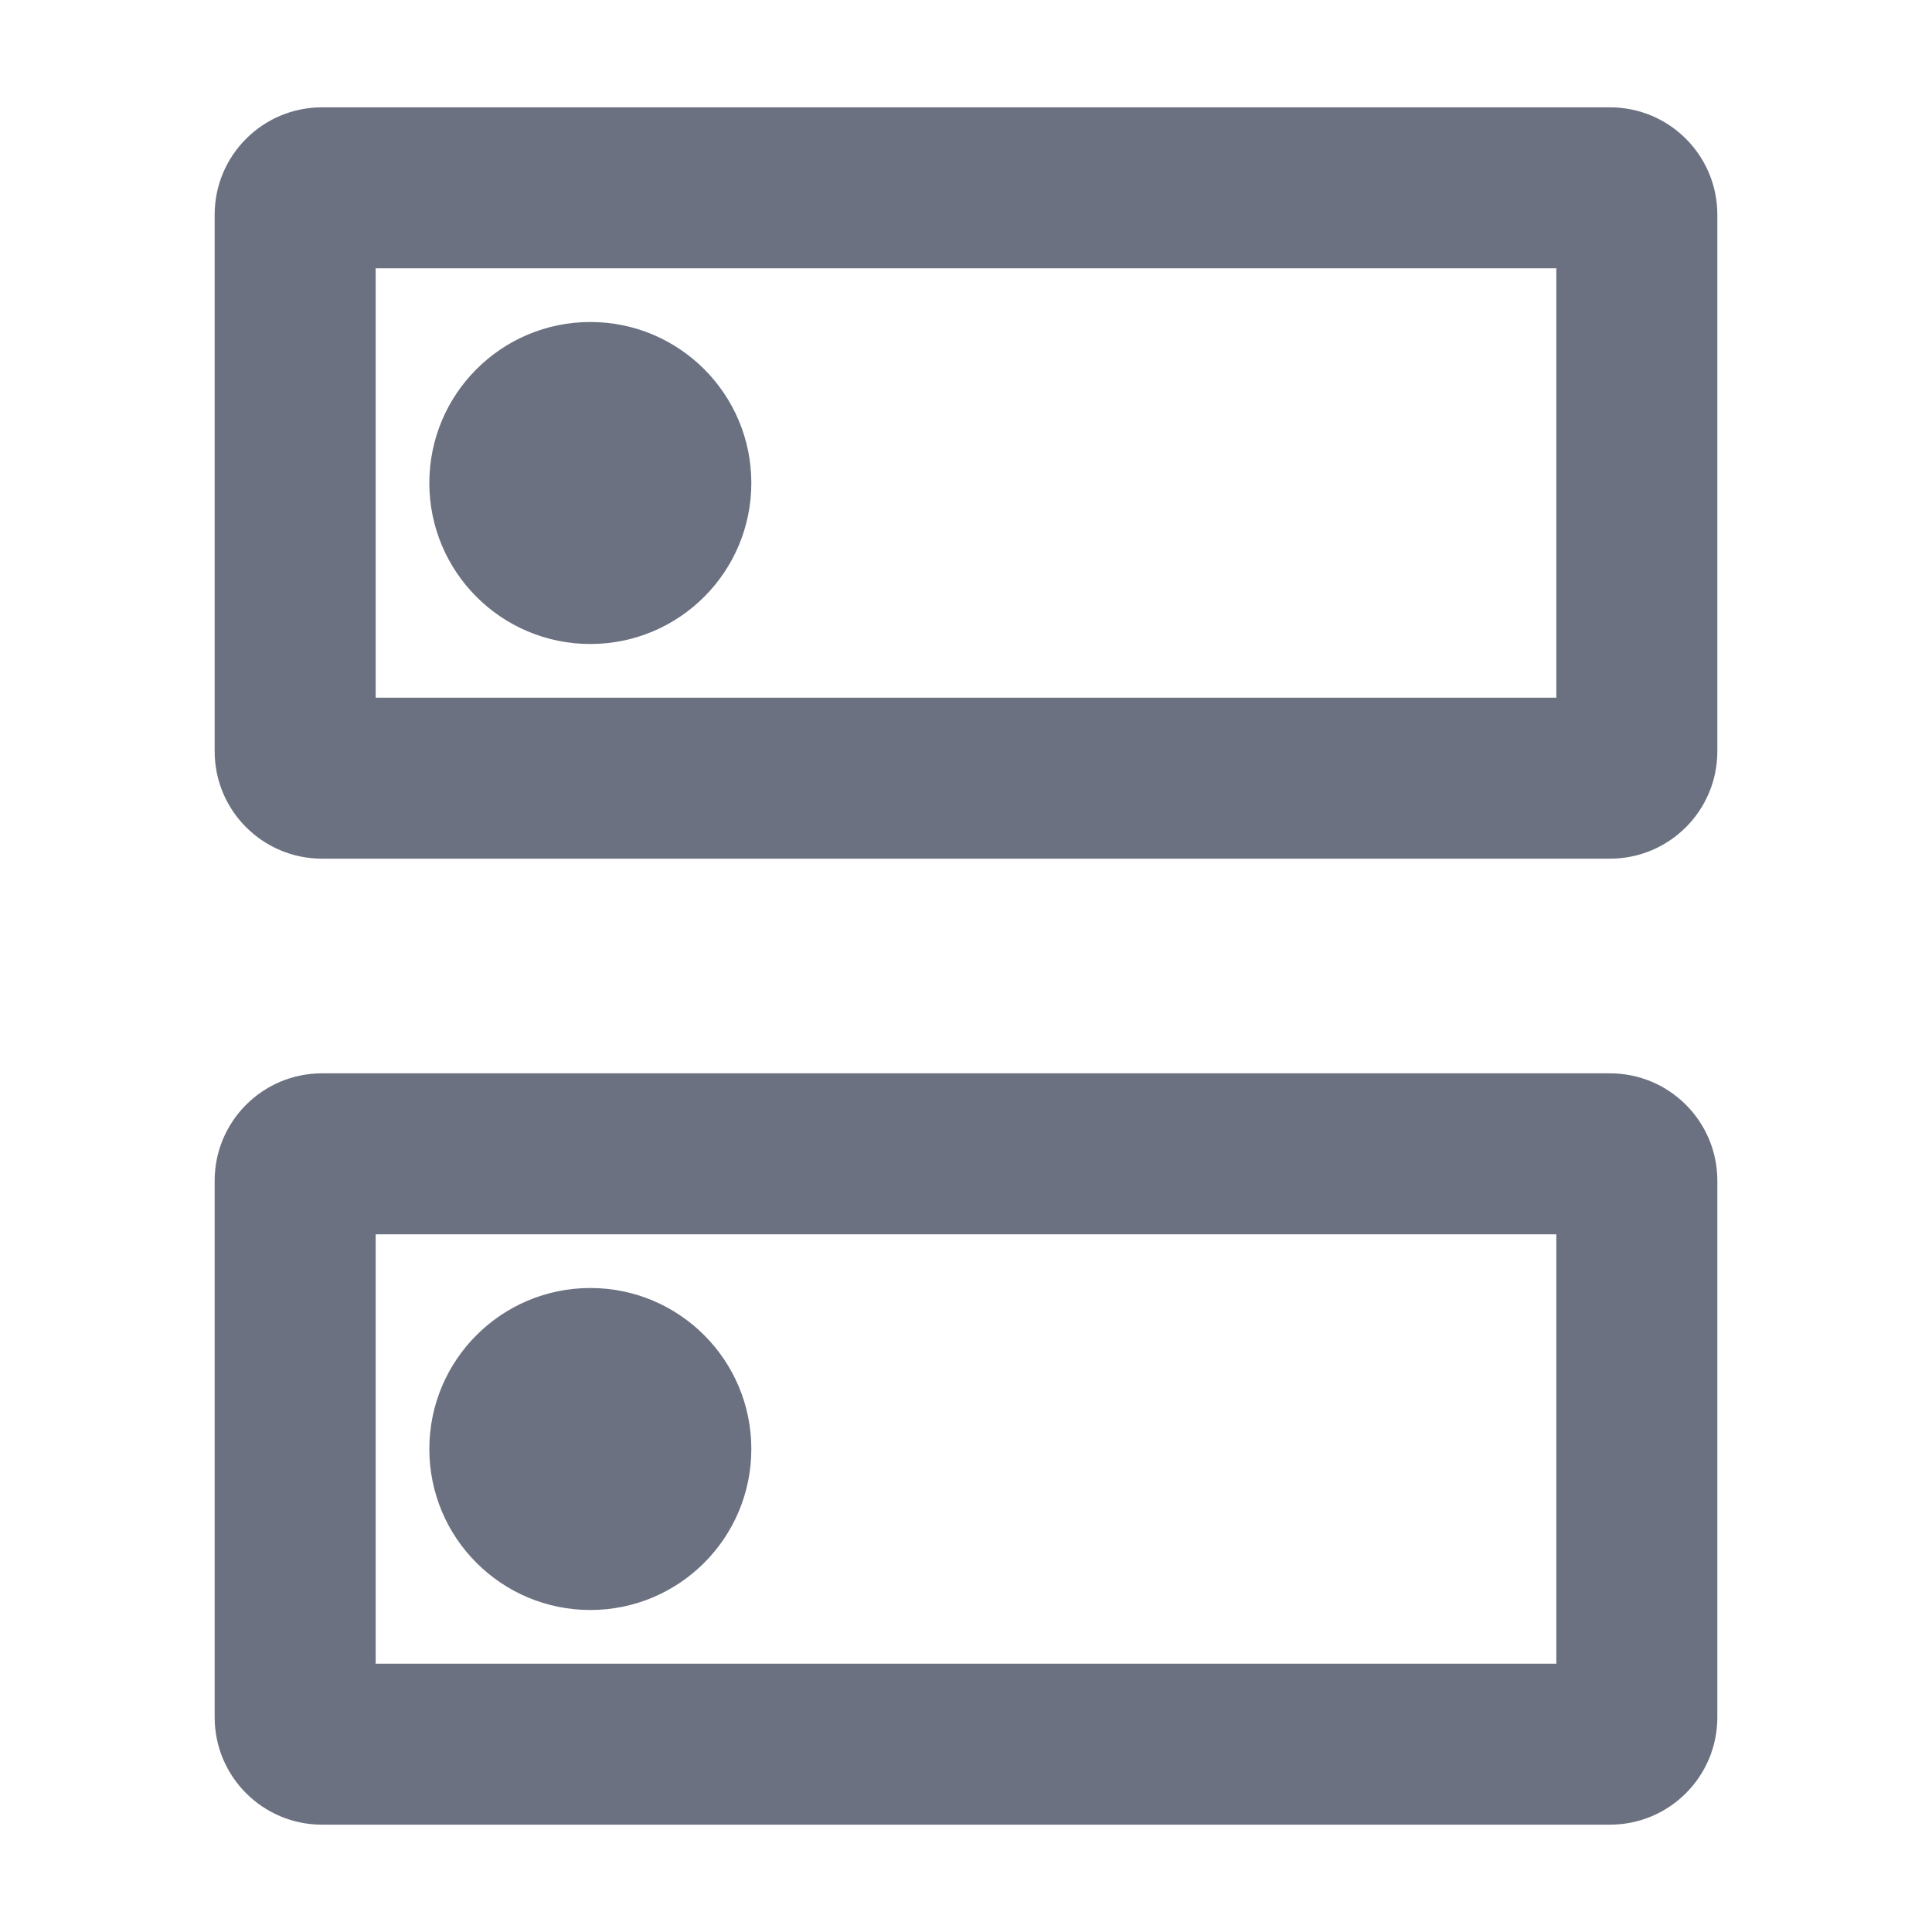
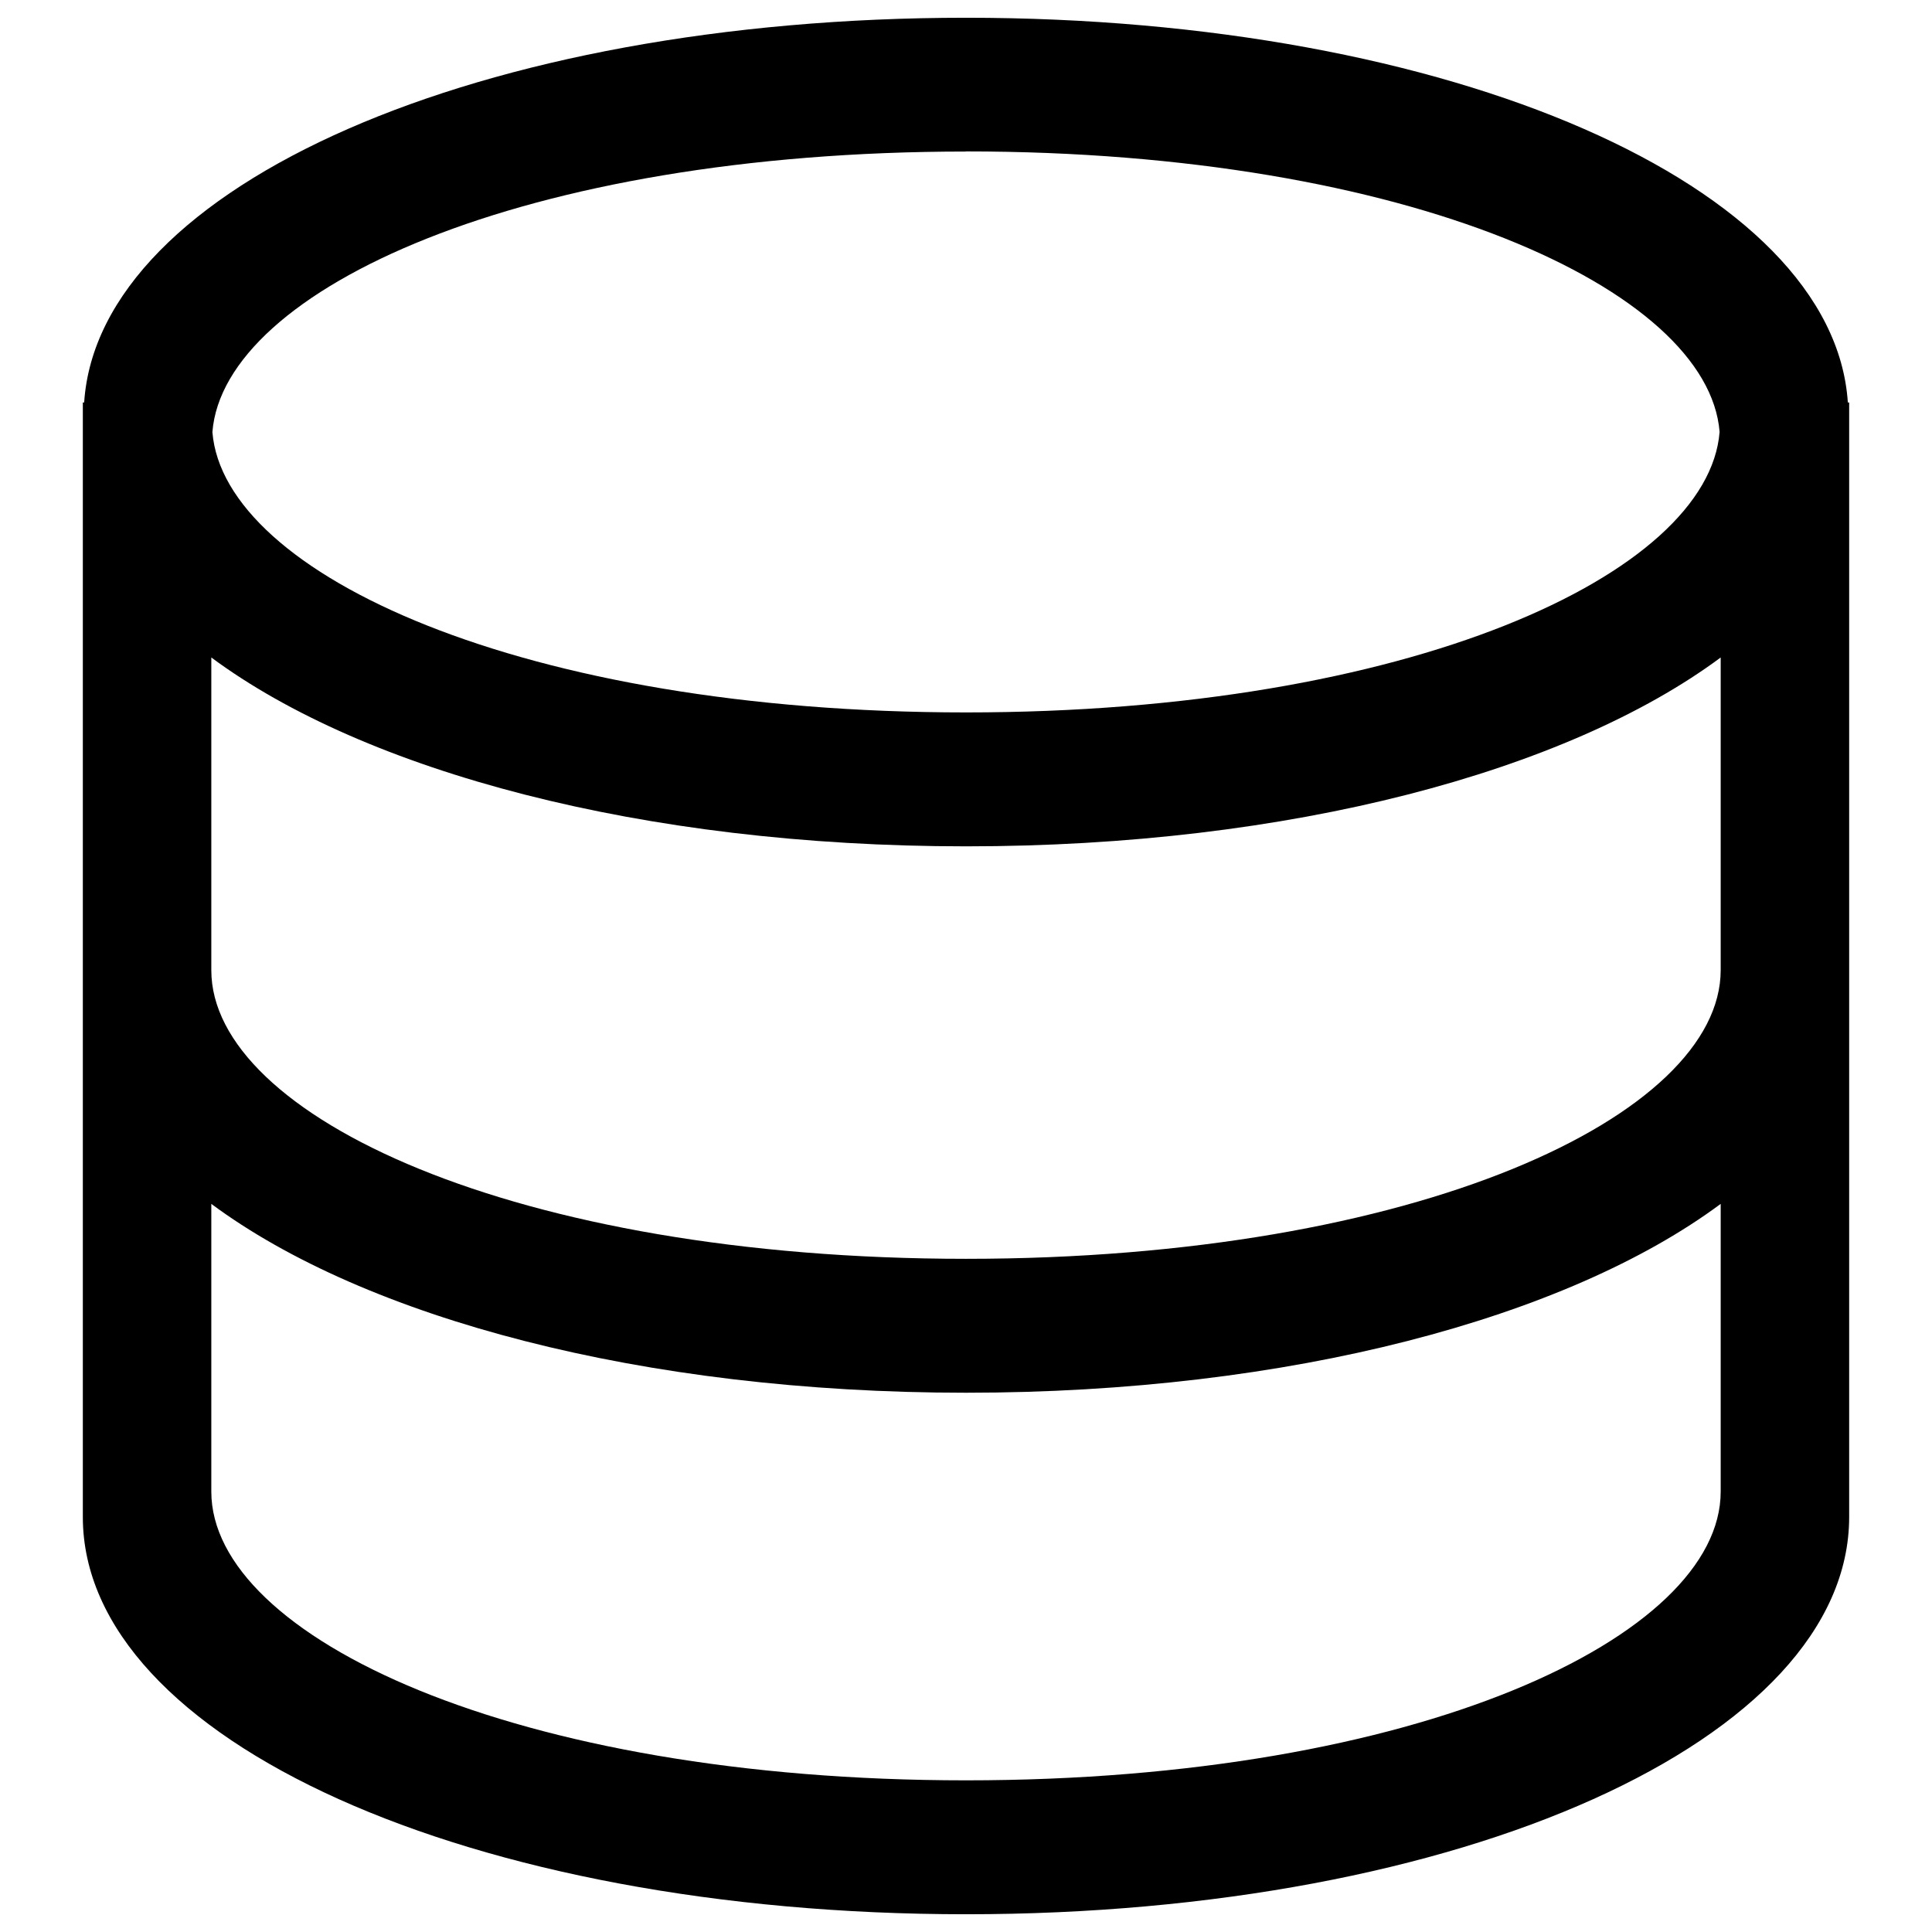
- <svg xmlns="http://www.w3.org/2000/svg" viewBox="0 0 18 18">
-   <path data-follow-fill="#6B7180" fill="#6B7180" d="M15 1a1 1 0 0 1 1 1v5a1 1 0 0 1-1 1H3a1 1 0 0 1-1-1V2a1 1 0 0 1 1-1h12Zm-.5 1.5h-11v4h11v-4Zm-9 .5a1.5 1.5 0 1 1 0 3 1.5 1.5 0 0 1 0-3Zm9.5 7a1 1 0 0 1 1 1v5a1 1 0 0 1-1 1H3a1 1 0 0 1-1-1v-5a1 1 0 0 1 1-1h12Zm-.5 1.5h-11v4h11v-4Zm-9 .5a1.5 1.5 0 1 1 0 3 1.5 1.5 0 0 1 0-3Z" />
+ <svg xmlns="http://www.w3.org/2000/svg" viewBox="0 0 1024 1024" version="1.1">
+   <path d="M979.392 213.312C971.84 98.432 769.536 9.408 512 9.408S52.16 98.432 44.608 213.312H43.904v590.72c0 118.016 205.568 210.56 468.096 210.56s468.096-92.544 468.096-210.56v-590.72h-0.704zM512 80.256c234.688 0 393.408 73.216 399.424 148.672C905.472 304.448 746.688 377.6 512 377.6S118.592 304.448 112.576 228.992C118.528 153.472 277.312 80.32 512 80.32z m0 863.36c-239.232 0-400-76.032-400-153.024V638.08c81.408 60.416 228.288 100.096 400 100.096s318.592-39.68 400-100.096v152.512c0 76.992-160.768 153.024-400 153.024z m400-440.704v11.264c0 76.992-160.768 153.024-400 153.024s-400-75.968-400-152.96v-165.76C193.408 408.832 340.288 448.576 512 448.576s318.592-39.68 400-100.096v154.432z" p-id="1740" />
</svg>
